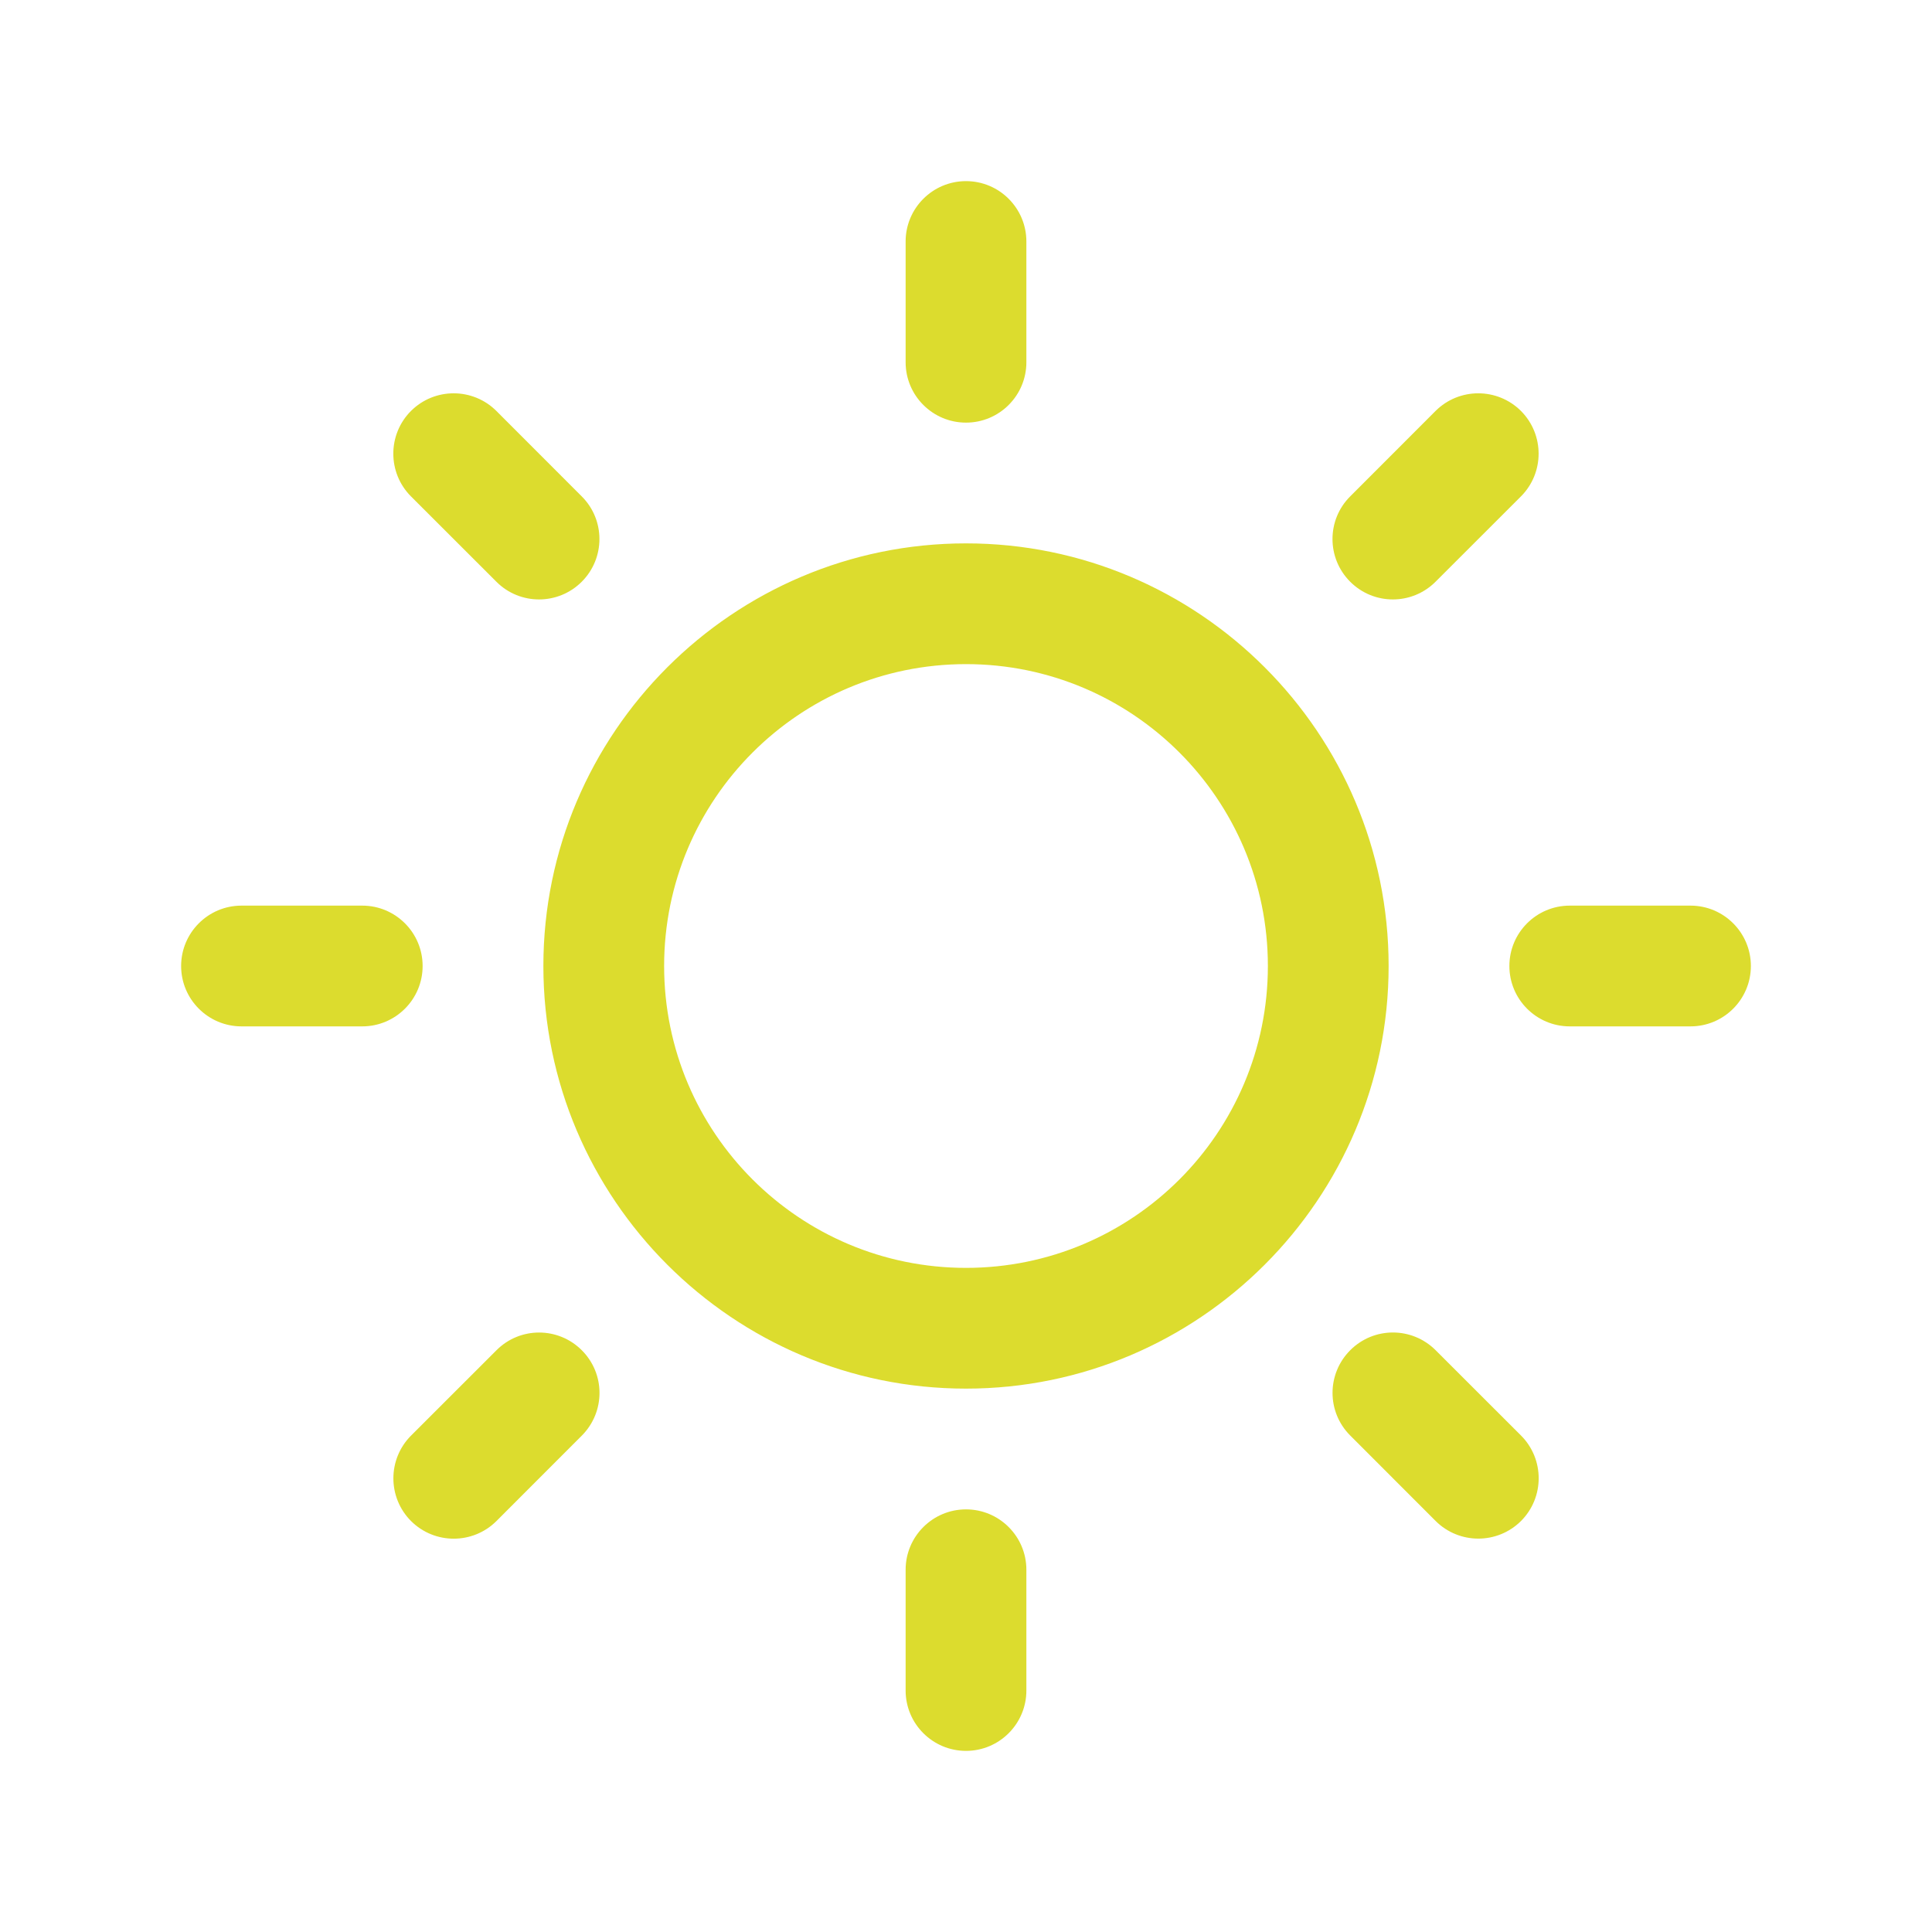
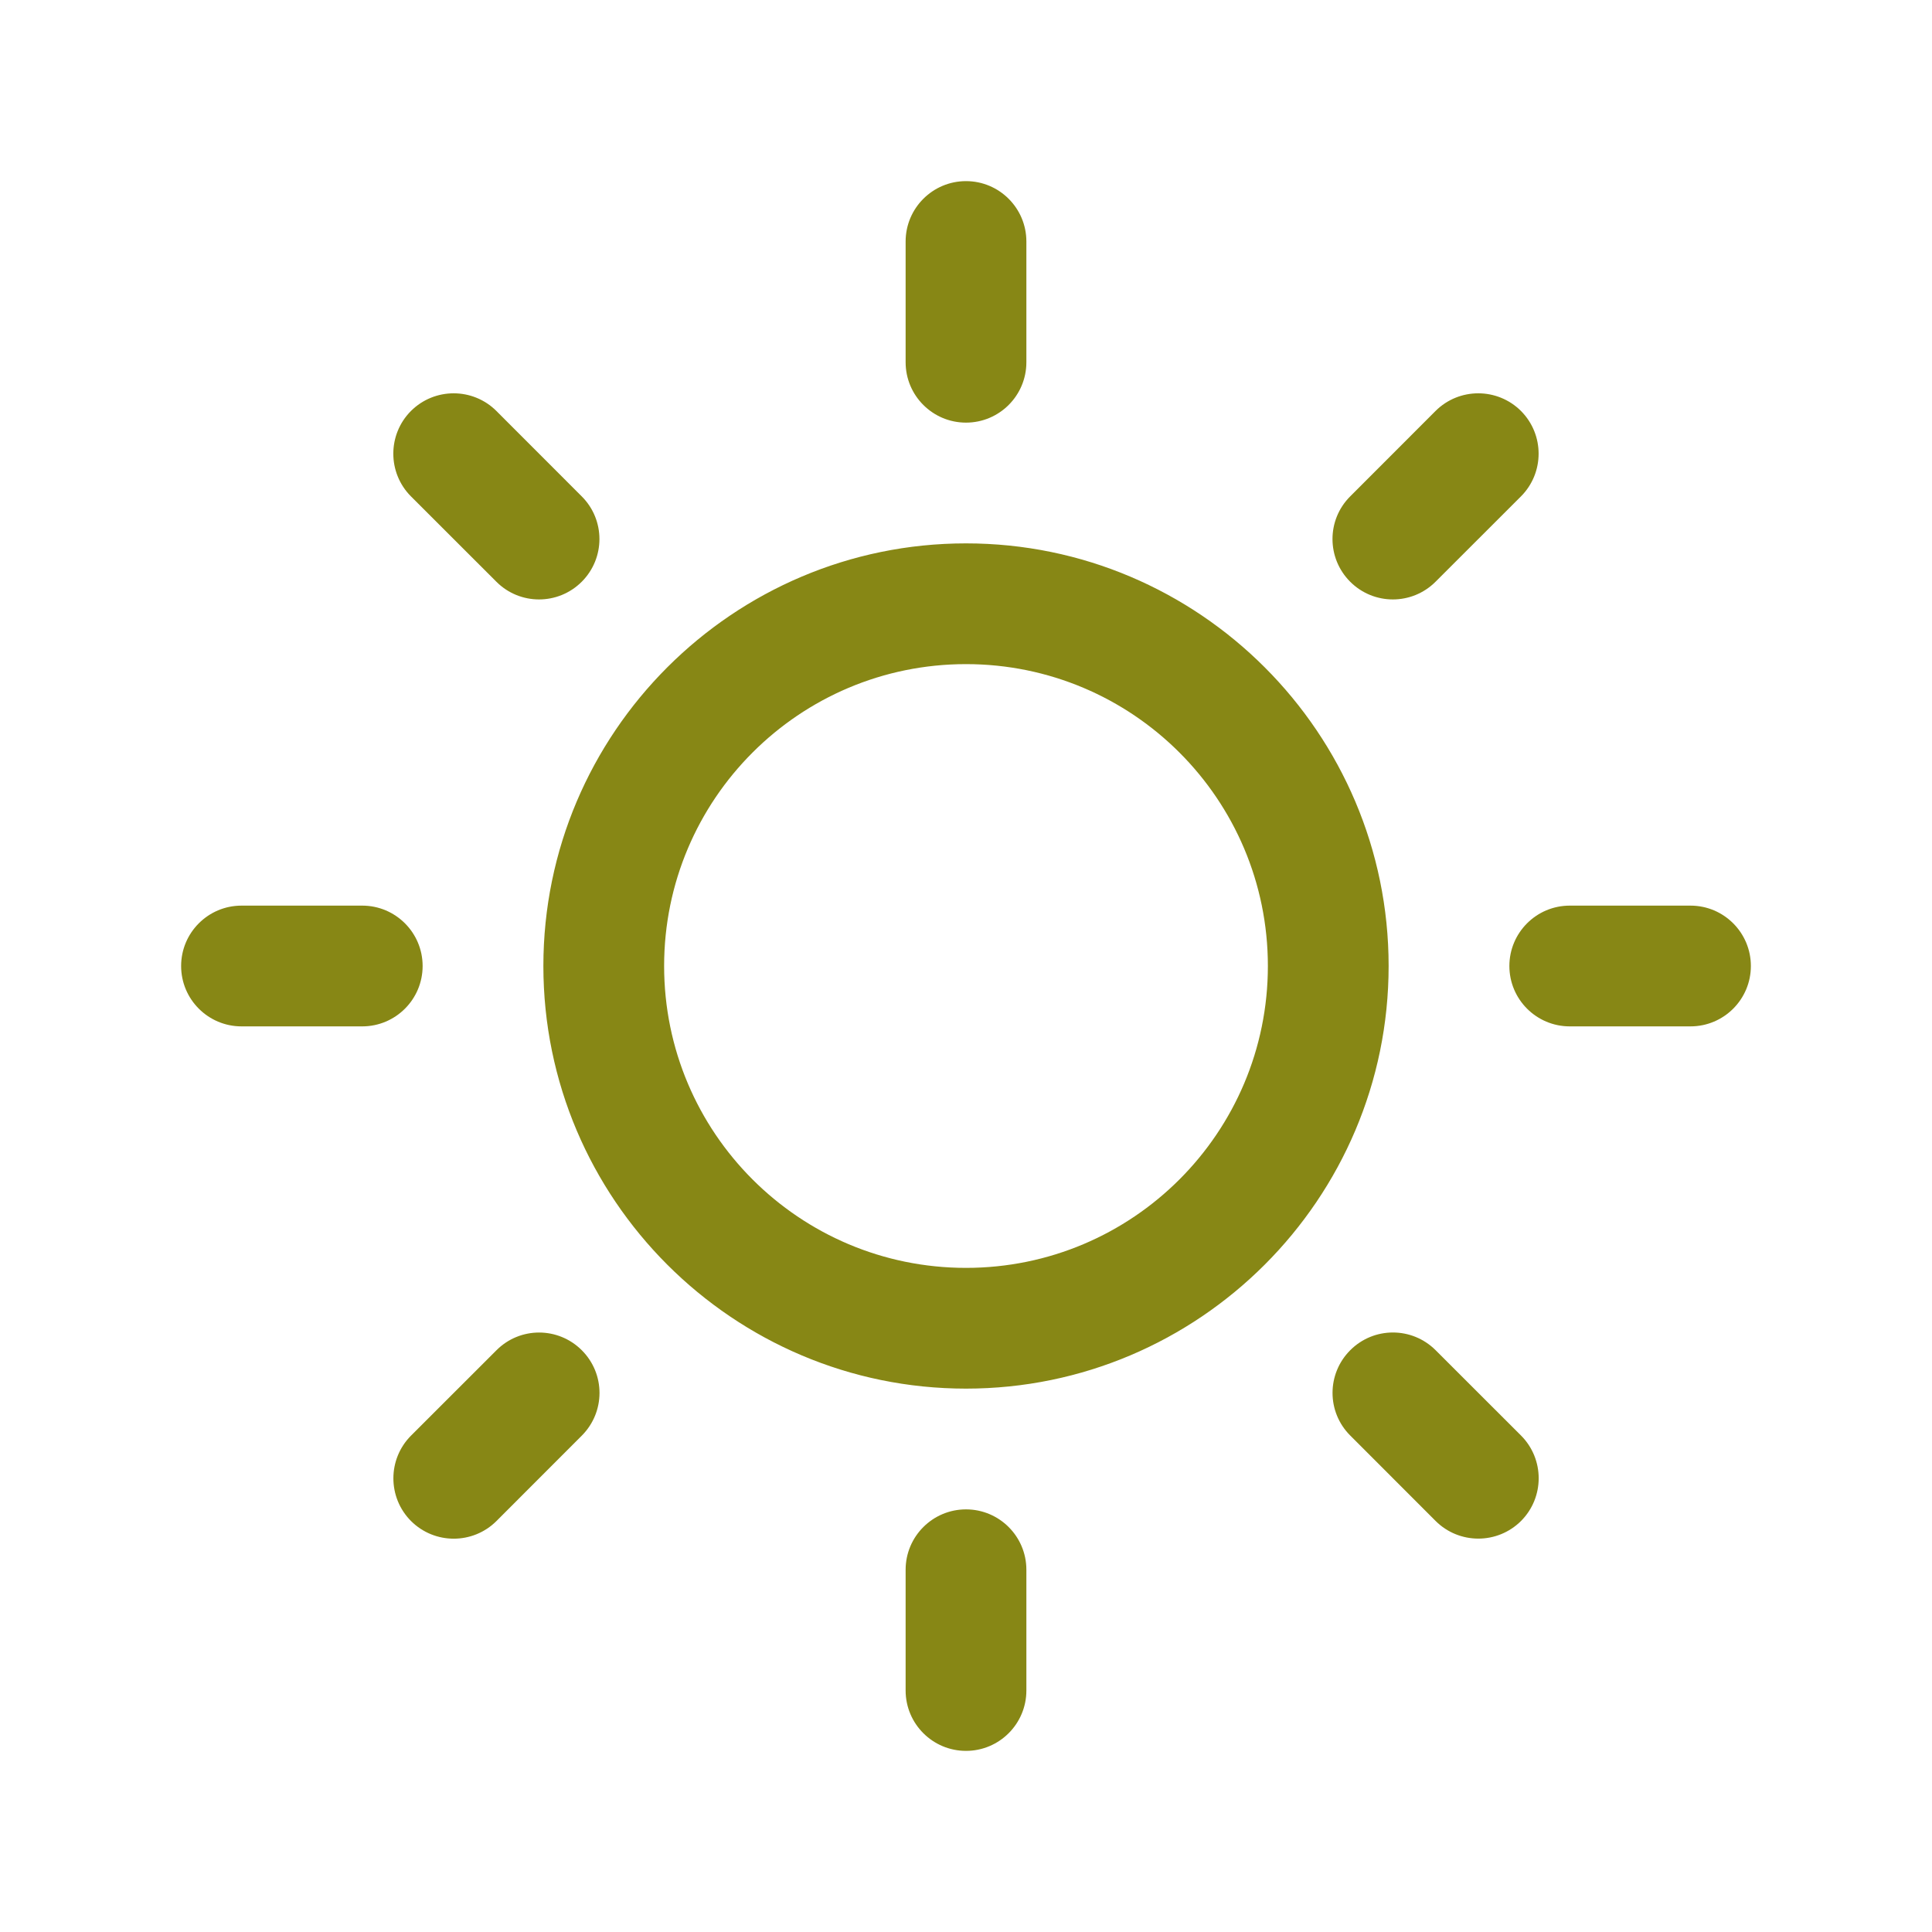
<svg xmlns="http://www.w3.org/2000/svg" width="28" height="28" viewBox="0 0 28 28" fill="none">
-   <path d="M14 7.875C10.623 7.875 7.875 10.623 7.875 14C7.875 17.377 10.623 20.125 14 20.125C17.377 20.125 20.125 17.377 20.125 14C20.125 10.623 17.377 7.875 14 7.875ZM14 18.375C11.584 18.375 9.625 16.416 9.625 14C9.625 11.584 11.584 9.625 14 9.625C16.416 9.625 18.375 11.584 18.375 14C18.375 16.416 16.416 18.375 14 18.375ZM14 6.125C14.483 6.125 14.875 5.733 14.875 5.25V3.5C14.875 3.017 14.483 2.625 14 2.625C13.517 2.625 13.125 3.017 13.125 3.5V5.25C13.125 5.733 13.517 6.125 14 6.125ZM14 21.875C13.517 21.875 13.125 22.267 13.125 22.75V24.5C13.125 24.983 13.517 25.375 14 25.375C14.483 25.375 14.875 24.983 14.875 24.5V22.75C14.875 22.267 14.483 21.875 14 21.875ZM20.805 8.431L22.043 7.194C22.384 6.852 22.384 6.298 22.043 5.956C21.701 5.615 21.147 5.615 20.805 5.956L19.568 7.194C19.226 7.535 19.226 8.089 19.568 8.431C19.91 8.773 20.463 8.773 20.805 8.431ZM7.195 19.569L5.957 20.806C5.616 21.148 5.616 21.702 5.957 22.044C6.299 22.385 6.853 22.385 7.195 22.044L8.432 20.806C8.774 20.463 8.774 19.911 8.432 19.569C8.09 19.227 7.537 19.226 7.195 19.569ZM6.125 14C6.125 13.517 5.733 13.125 5.25 13.125H3.5C3.017 13.125 2.625 13.517 2.625 14C2.625 14.483 3.017 14.875 3.5 14.875H5.25C5.733 14.875 6.125 14.483 6.125 14ZM24.5 13.125H22.75C22.267 13.125 21.875 13.517 21.875 14C21.875 14.483 22.267 14.875 22.75 14.875H24.5C24.983 14.875 25.375 14.483 25.375 14C25.375 13.517 24.983 13.125 24.5 13.125ZM7.194 8.431C7.535 8.773 8.089 8.773 8.431 8.431C8.773 8.089 8.773 7.535 8.431 7.194L7.194 5.956C6.852 5.615 6.298 5.615 5.956 5.956C5.615 6.298 5.615 6.852 5.956 7.194L7.194 8.431ZM20.806 19.568C20.463 19.226 19.911 19.226 19.569 19.568C19.227 19.91 19.226 20.463 19.569 20.805L20.806 22.043C21.148 22.384 21.702 22.384 22.044 22.043C22.385 21.701 22.385 21.147 22.044 20.805L20.806 19.568Z" fill="#DCDC2E" />
+   <path d="M14 7.875C10.623 7.875 7.875 10.623 7.875 14C7.875 17.377 10.623 20.125 14 20.125C17.377 20.125 20.125 17.377 20.125 14C20.125 10.623 17.377 7.875 14 7.875ZM14 18.375C11.584 18.375 9.625 16.416 9.625 14C9.625 11.584 11.584 9.625 14 9.625C16.416 9.625 18.375 11.584 18.375 14C18.375 16.416 16.416 18.375 14 18.375ZM14 6.125C14.483 6.125 14.875 5.733 14.875 5.25V3.5C14.875 3.017 14.483 2.625 14 2.625C13.517 2.625 13.125 3.017 13.125 3.5V5.25C13.125 5.733 13.517 6.125 14 6.125ZM14 21.875C13.517 21.875 13.125 22.267 13.125 22.75V24.5C13.125 24.983 13.517 25.375 14 25.375C14.483 25.375 14.875 24.983 14.875 24.5V22.75C14.875 22.267 14.483 21.875 14 21.875ZM20.805 8.431L22.043 7.194C22.384 6.852 22.384 6.298 22.043 5.956C21.701 5.615 21.147 5.615 20.805 5.956L19.568 7.194C19.226 7.535 19.226 8.089 19.568 8.431C19.91 8.773 20.463 8.773 20.805 8.431ZM7.195 19.569L5.957 20.806C5.616 21.148 5.616 21.702 5.957 22.044C6.299 22.385 6.853 22.385 7.195 22.044L8.432 20.806C8.774 20.463 8.774 19.911 8.432 19.569C8.09 19.227 7.537 19.226 7.195 19.569ZM6.125 14C6.125 13.517 5.733 13.125 5.25 13.125H3.5C3.017 13.125 2.625 13.517 2.625 14C2.625 14.483 3.017 14.875 3.5 14.875H5.25C5.733 14.875 6.125 14.483 6.125 14ZM24.5 13.125H22.75C22.267 13.125 21.875 13.517 21.875 14C21.875 14.483 22.267 14.875 22.75 14.875H24.5C24.983 14.875 25.375 14.483 25.375 14C25.375 13.517 24.983 13.125 24.5 13.125ZM7.194 8.431C7.535 8.773 8.089 8.773 8.431 8.431C8.773 8.089 8.773 7.535 8.431 7.194L7.194 5.956C6.852 5.615 6.298 5.615 5.956 5.956C5.615 6.298 5.615 6.852 5.956 7.194L7.194 8.431ZM20.806 19.568C20.463 19.226 19.911 19.226 19.569 19.568C19.227 19.91 19.226 20.463 19.569 20.805L20.806 22.043C21.148 22.384 21.702 22.384 22.044 22.043C22.385 21.701 22.385 21.147 22.044 20.805L20.806 19.568Z" fill="#878715" />
</svg>
